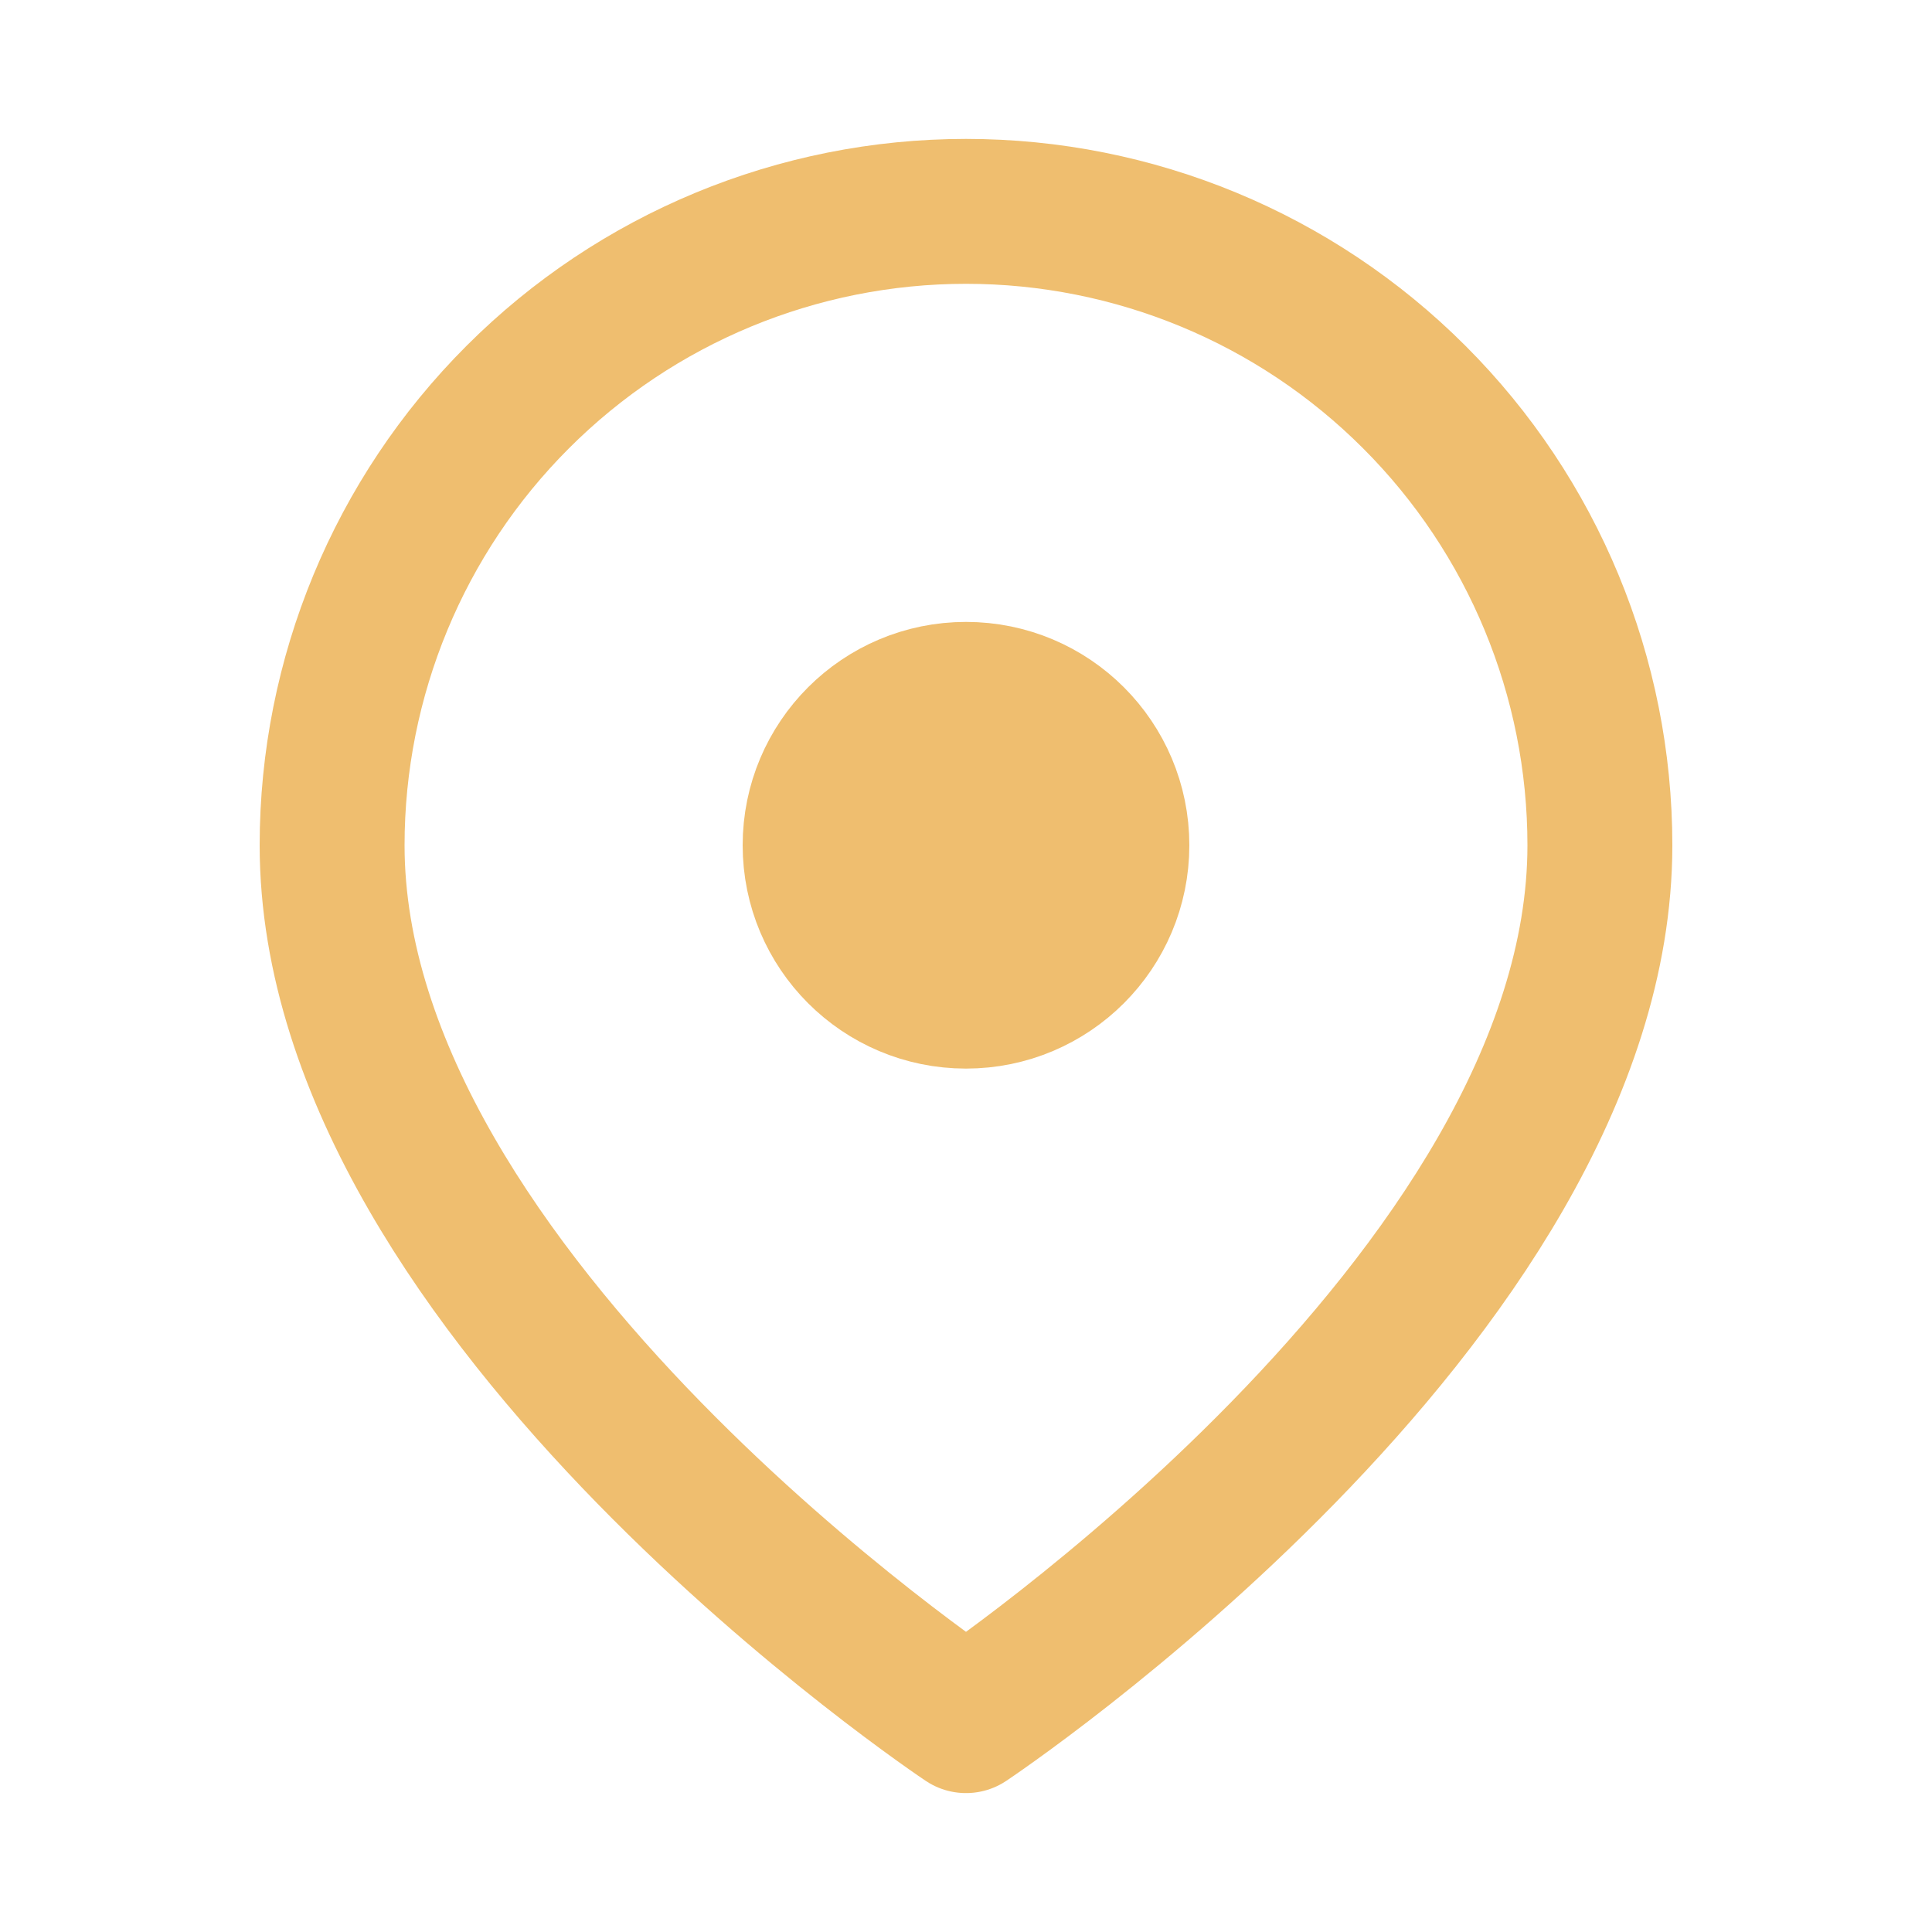
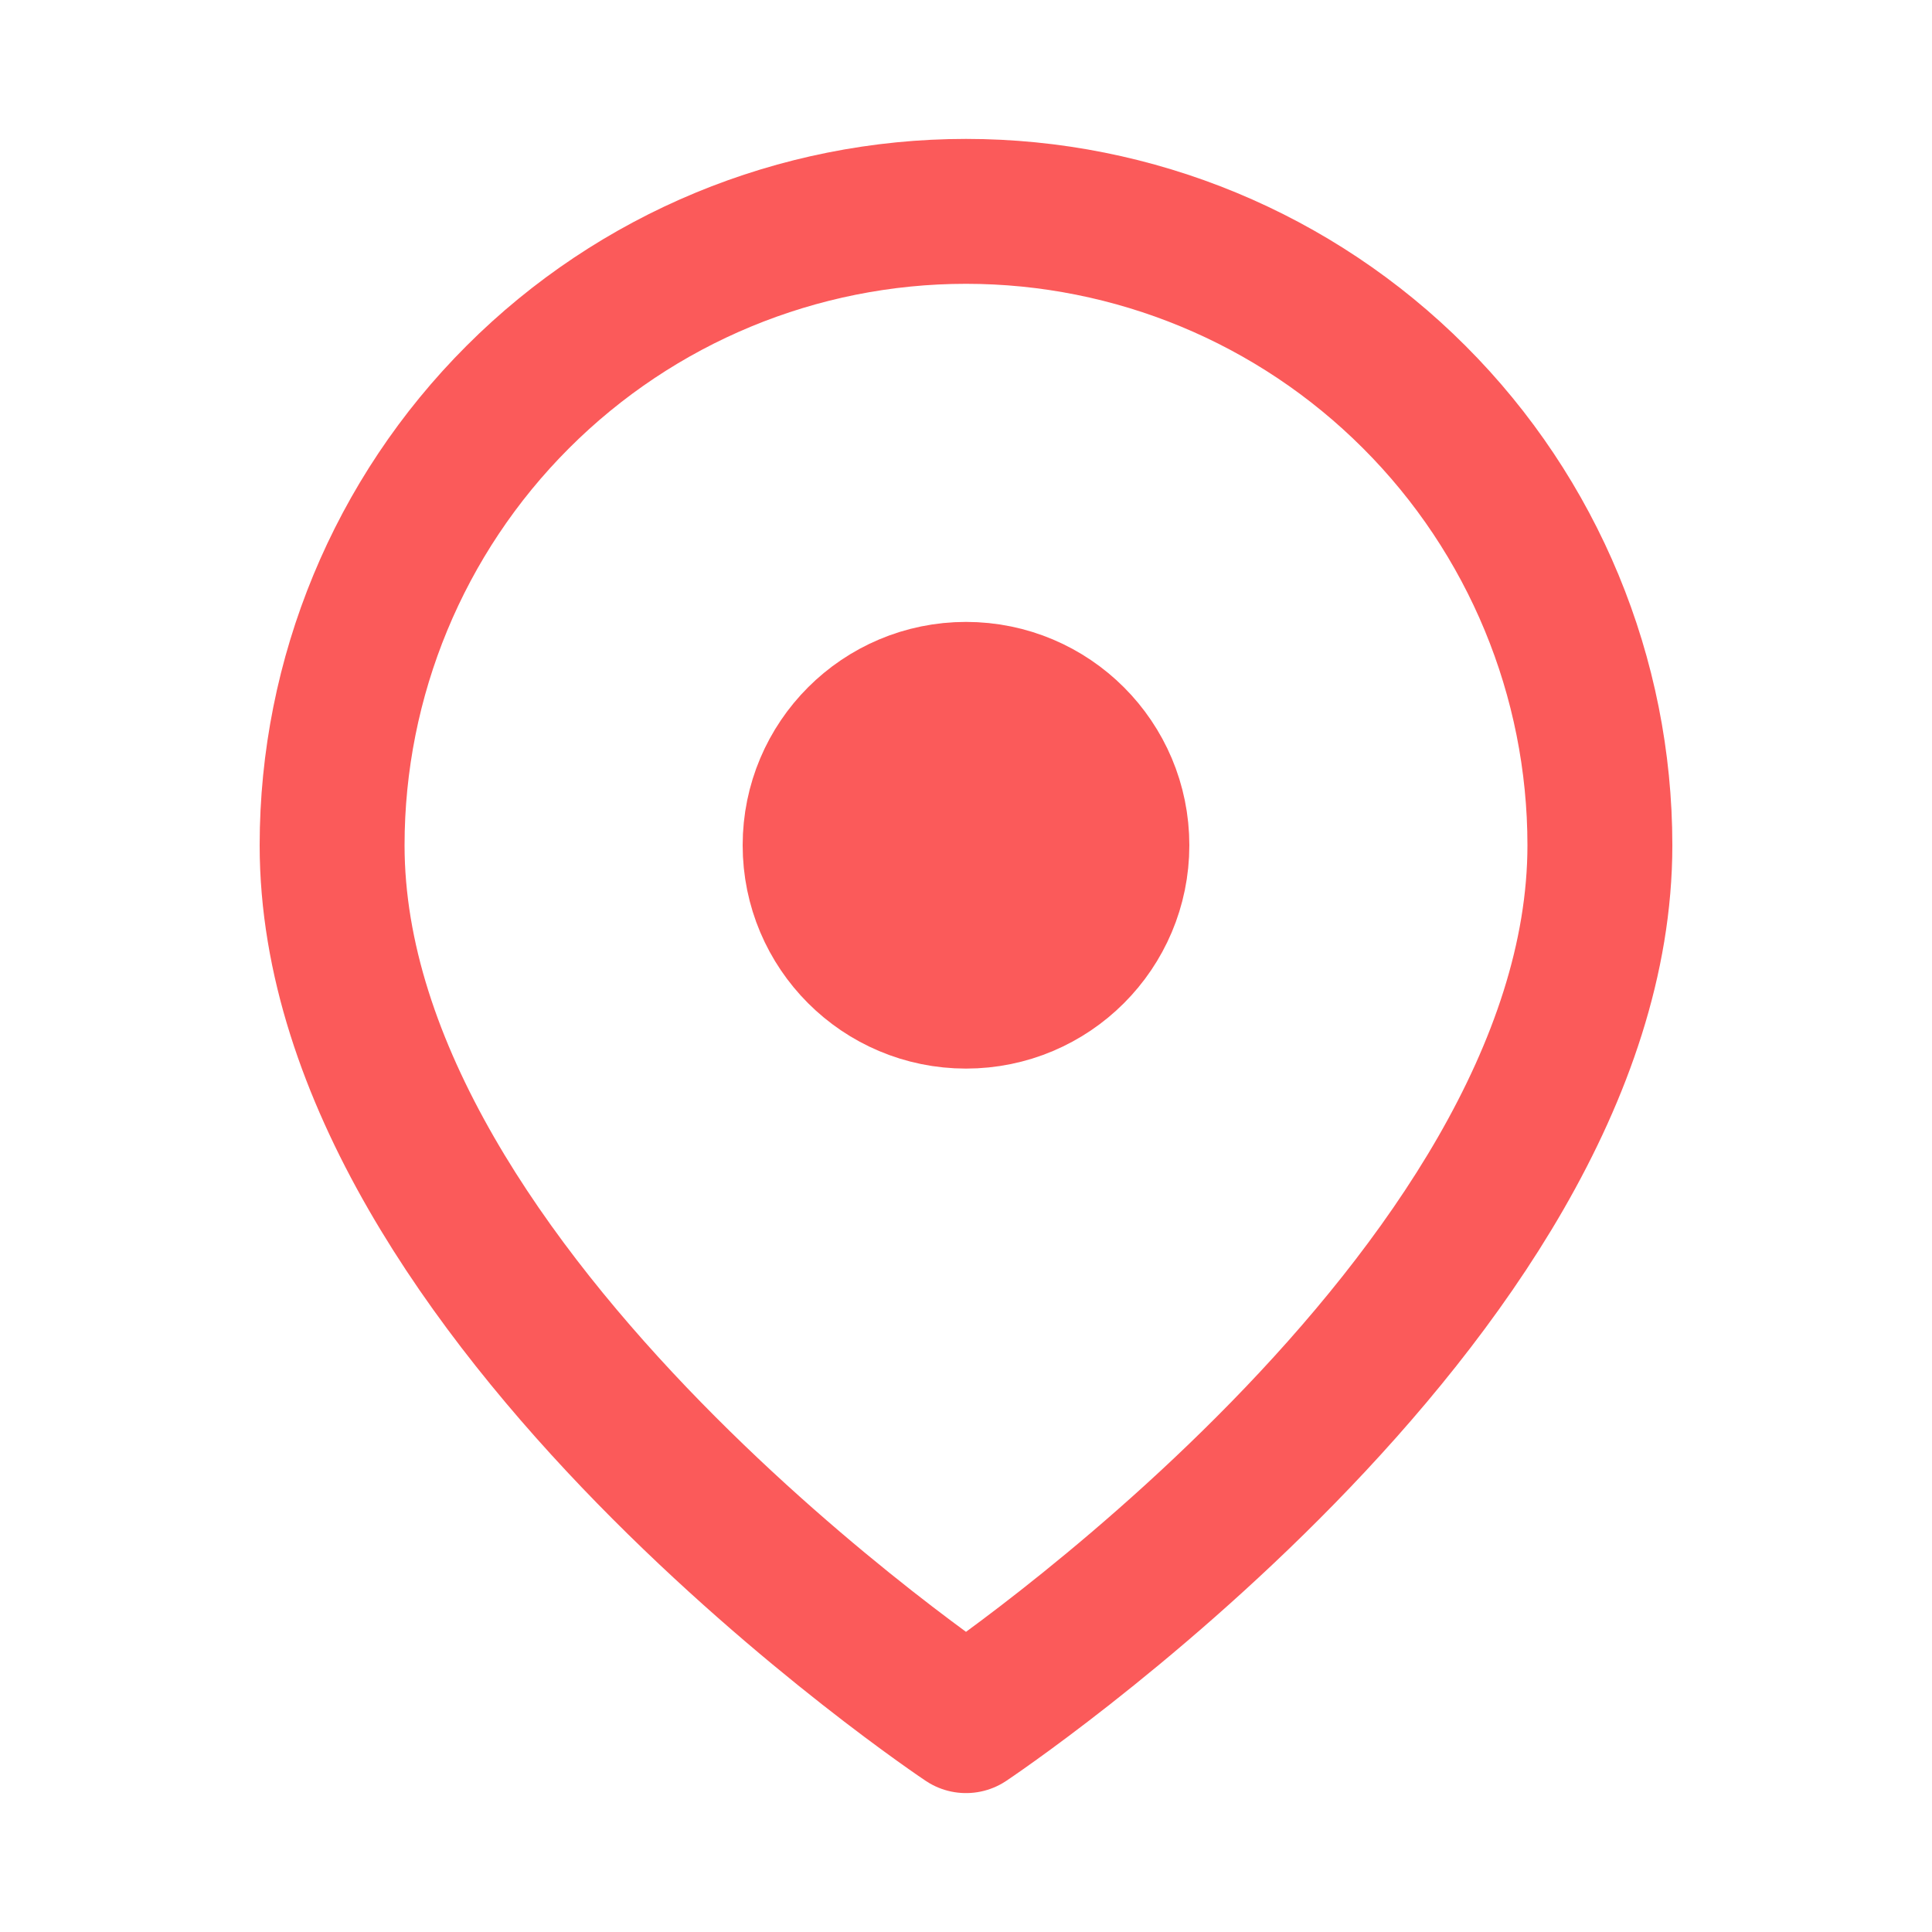
<svg xmlns="http://www.w3.org/2000/svg" width="20" height="20" viewBox="0 0 20 20" fill="none">
-   <path d="M16.562 8.75C16.562 13.438 10 17.812 10 17.812C10 17.812 3.438 13.438 3.438 8.75C3.438 7.01 4.129 5.34 5.36 4.11C6.59 2.879 8.26 2.188 10 2.188C11.741 2.188 13.41 2.879 14.64 4.11C15.871 5.34 16.562 7.01 16.562 8.75V8.75Z" stroke="#efbe6f" stroke-width="1.5" stroke-linecap="round" stroke-linejoin="round" />
-   <path d="M10 10.312C10.863 10.312 11.562 9.613 11.562 8.75C11.562 7.887 10.863 7.188 10 7.188C9.137 7.188 8.438 7.887 8.438 8.75C8.438 9.613 9.137 10.312 10 10.312Z" fill="#efbe6f" stroke="#efbe6f" stroke-width="1.5" stroke-linecap="round" stroke-linejoin="round" />
+   <path d="M16.562 8.75C16.562 13.438 10 17.812 10 17.812C10 17.812 3.438 13.438 3.438 8.75C3.438 7.01 4.129 5.34 5.36 4.11C6.59 2.879 8.26 2.188 10 2.188C11.741 2.188 13.41 2.879 14.64 4.11C15.871 5.34 16.562 7.01 16.562 8.75V8.75Z" stroke="#fb5a5a" stroke-width="1.5" stroke-linecap="round" stroke-linejoin="round" />
+   <path d="M10 10.312C10.863 10.312 11.562 9.613 11.562 8.75C11.562 7.887 10.863 7.188 10 7.188C9.137 7.188 8.438 7.887 8.438 8.75C8.438 9.613 9.137 10.312 10 10.312Z" fill="#fb5a5a" stroke="#fb5a5a" stroke-width="1.5" stroke-linecap="round" stroke-linejoin="round" />
</svg>
